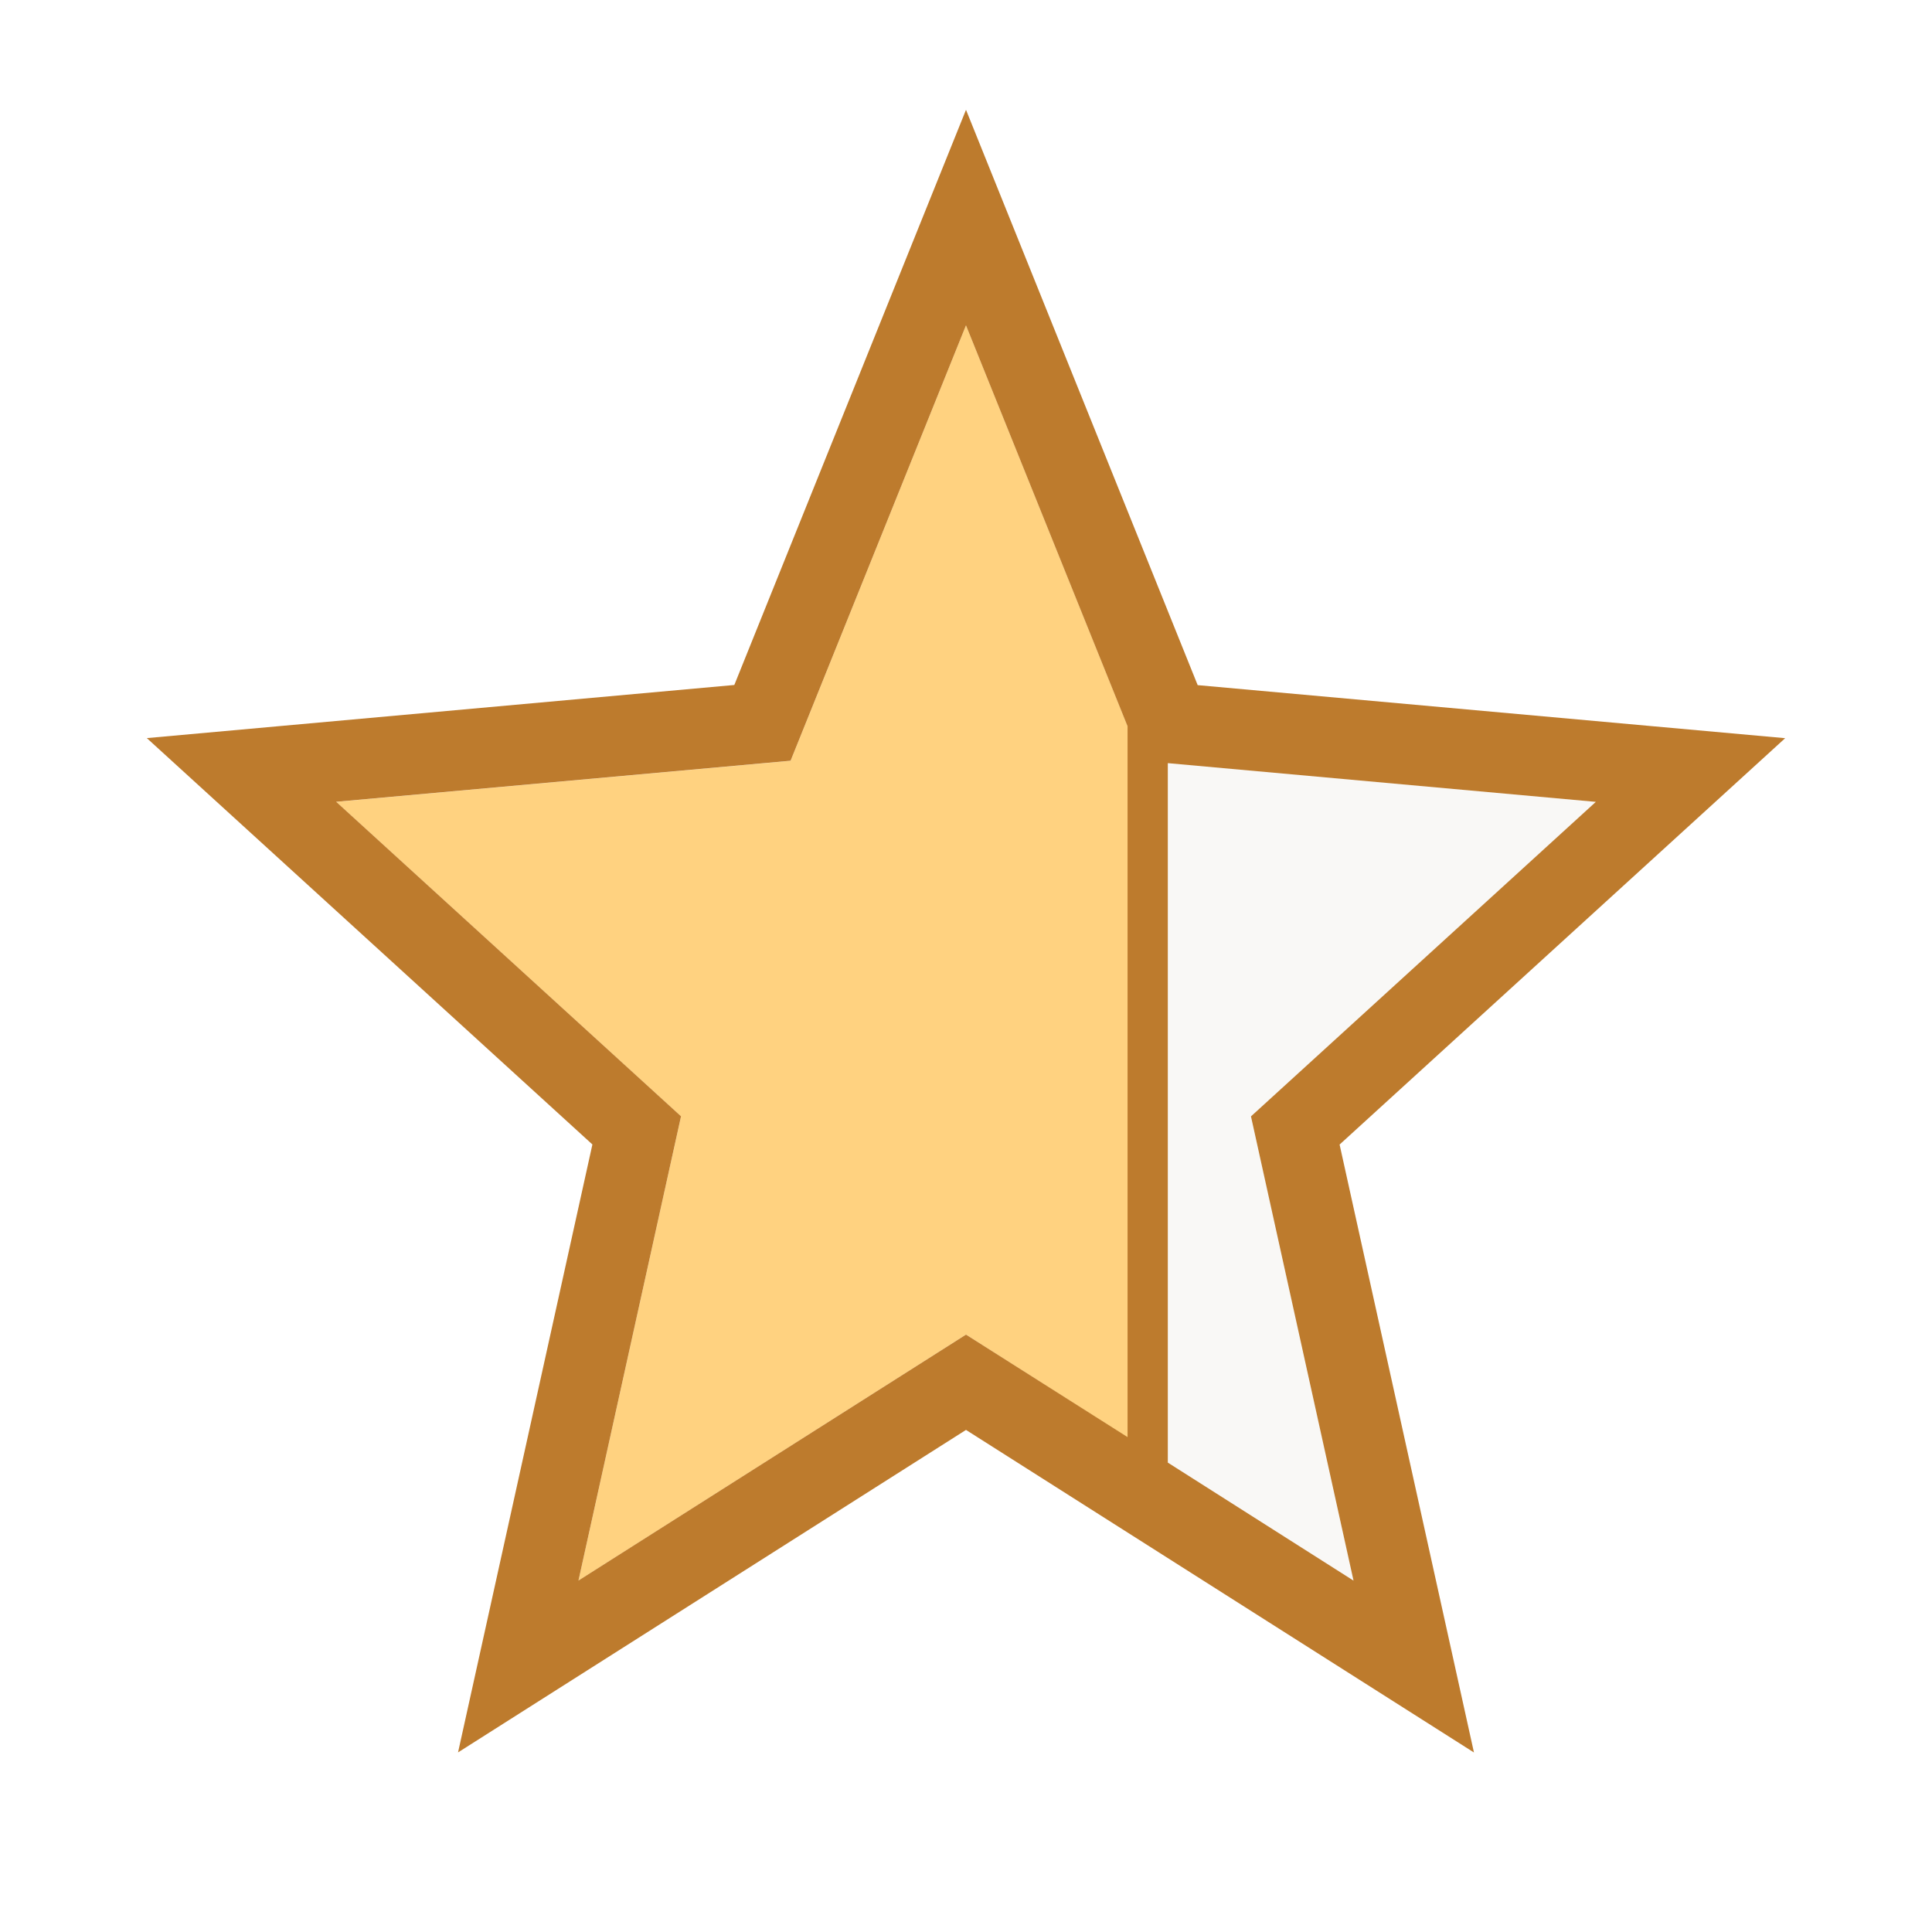
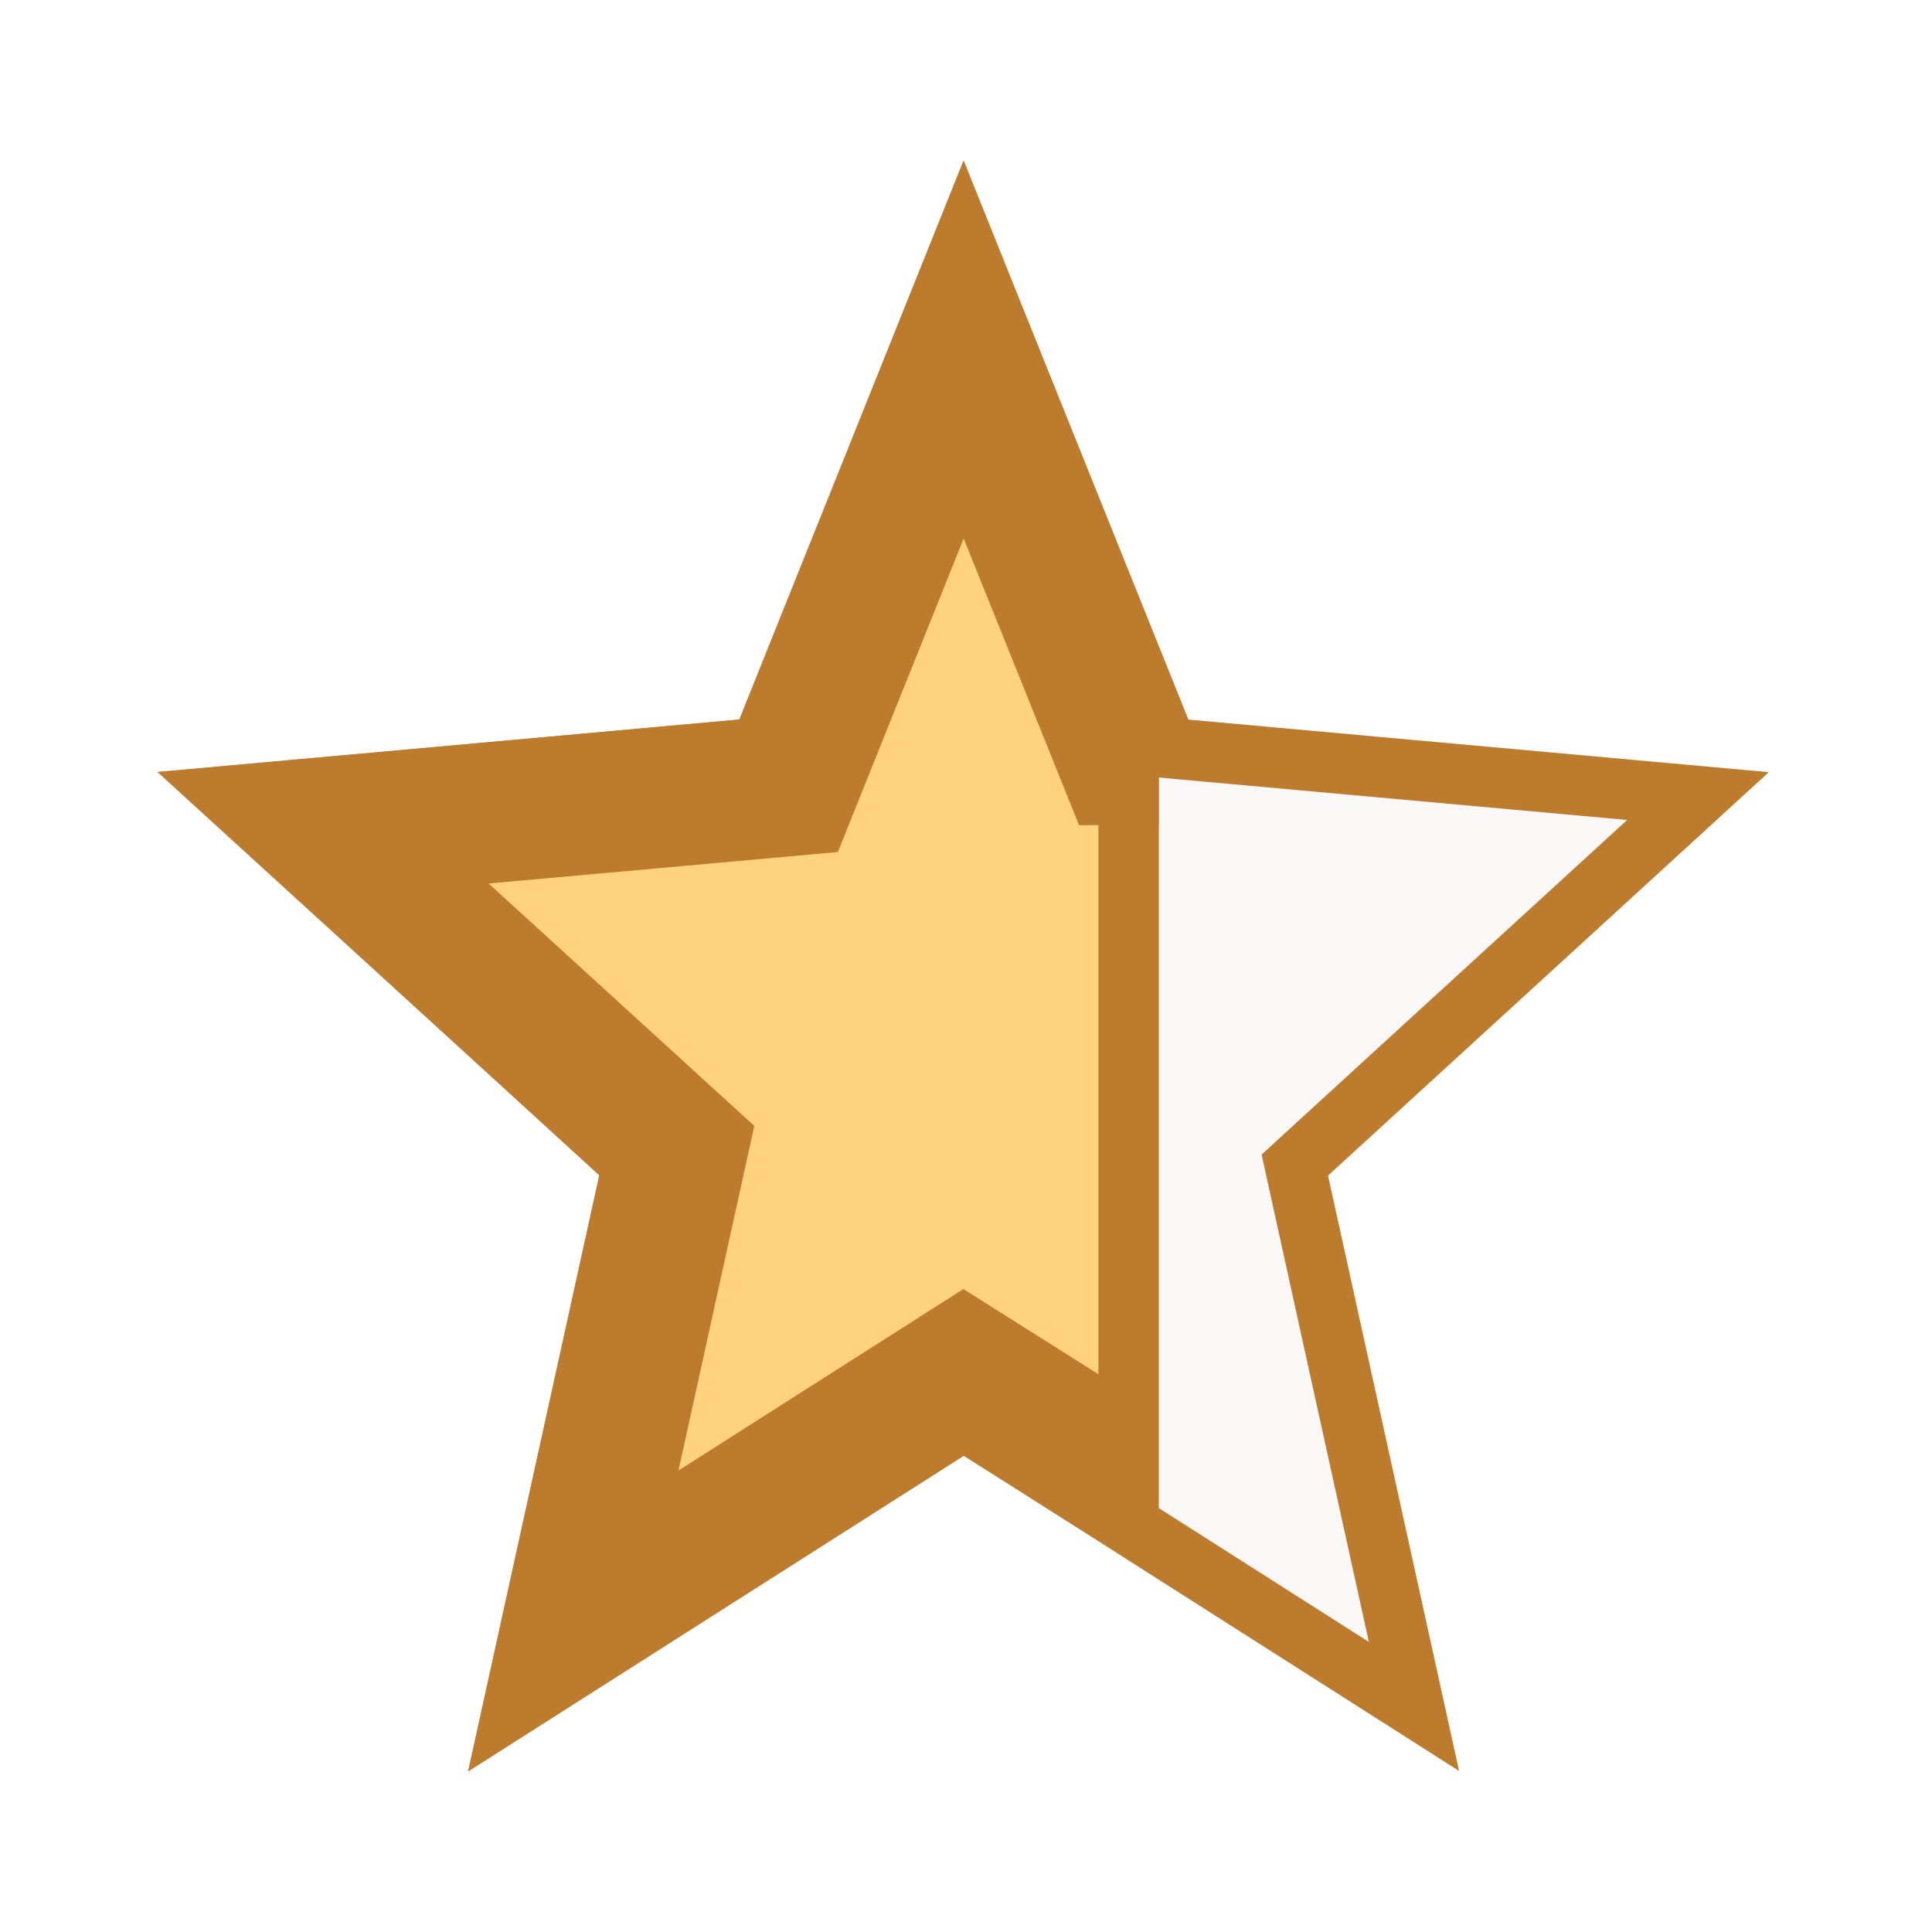
- <svg xmlns="http://www.w3.org/2000/svg" viewBox="0 0 24 24">
-   <g fill="none" fill-rule="evenodd">
-     <path fill="#F9F8F6" fill-rule="nonzero" d="M14.175 17.967l2.639 1.668-1.274-5.767 4.284-3.907-5.643-.515z" />
-     <path fill="#FFD280" fill-rule="nonzero" d="M14.182 9.453L12 4.041l-2.179 5.41-5.645.51 4.284 3.907-1.274 5.767L12 16.579l2.18 1.389z" />
-     <path fill="#BD7B2D" d="M12 1.364l2.878 7.147 7.298.659-5.535 5.048 1.669 7.552L12 17.763l-6.31 4.006 1.669-7.552-5.535-5.048 7.298-.66L12 1.364zm0 2.677L9.821 9.45l-5.645.51 4.284 3.907-1.274 5.767L12 16.579l2.007 1.273v-8.83L12 4.042zm2.507 5.439v8.689l2.307 1.466-1.274-5.767 4.284-3.907-5.317-.481z" />
-   </g>
+ <svg xmlns="http://www.w3.org/2000/svg" viewBox="0 0 24 24" fill="none">
+   <path d="M12.174 17.764L11.973 17.636L11.771 17.764L6.38 21.198L7.815 14.684L7.861 14.473L7.702 14.327L2.853 9.889L9.222 9.312L9.45 9.291L9.536 9.078L11.973 3.007L14.41 9.078L14.495 9.291L14.724 9.312L21.093 9.889L16.244 14.327L16.085 14.473L16.131 14.684L17.565 21.198L12.174 17.764Z" fill="#F9F8F6" stroke="#BD7B2D" stroke-width="0.75" />
+   <path d="M8.231 14.353L3.65 10.157L9.688 9.608L11.973 3.918L14.258 9.61V18.798L11.976 17.23L6.882 20.509L8.231 14.353Z" fill="#FFD280" />
+   <path d="M14.02 9.182L14.02 19.014" stroke="#BD7B2D" stroke-width="0.75" />
+   <path d="M14.395 9.375H13.995L11.97 4.342L9.796 9.761L4.012 10.282L8.407 14.292L7.121 20.137L11.97 17.049L13.826 18.22" stroke="#BD7B2D" stroke-width="1.75" />
</svg>
